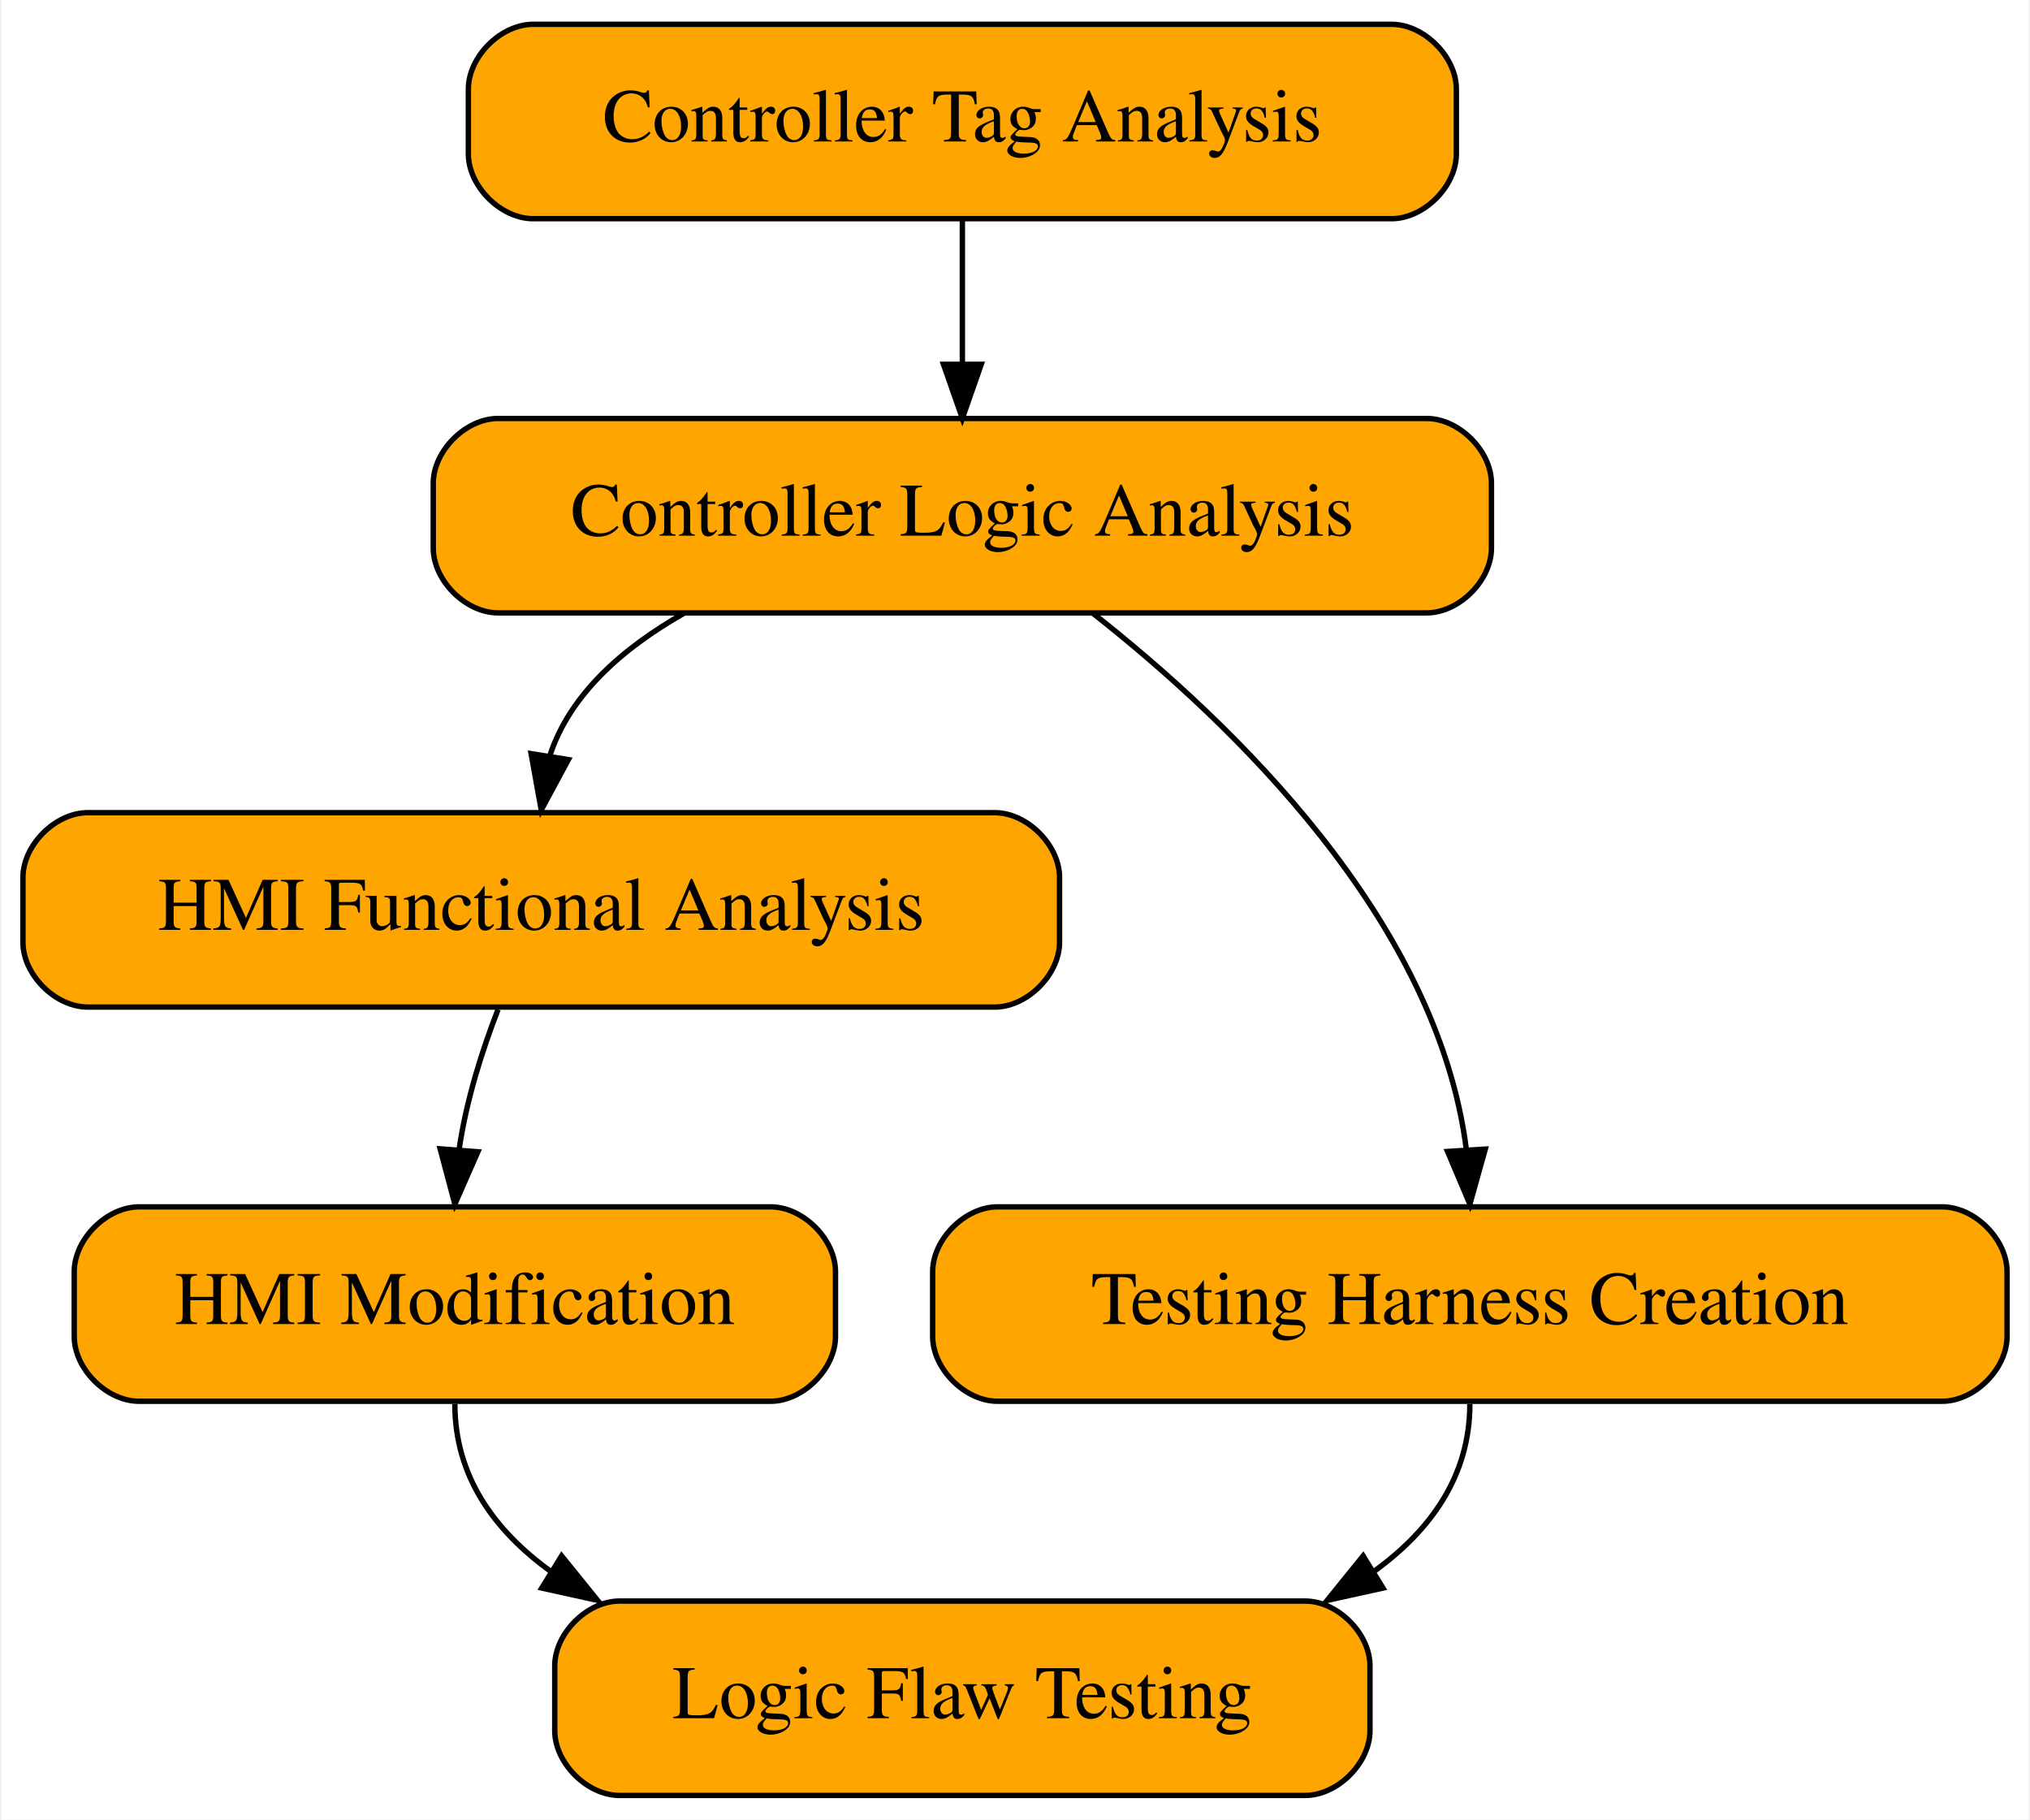
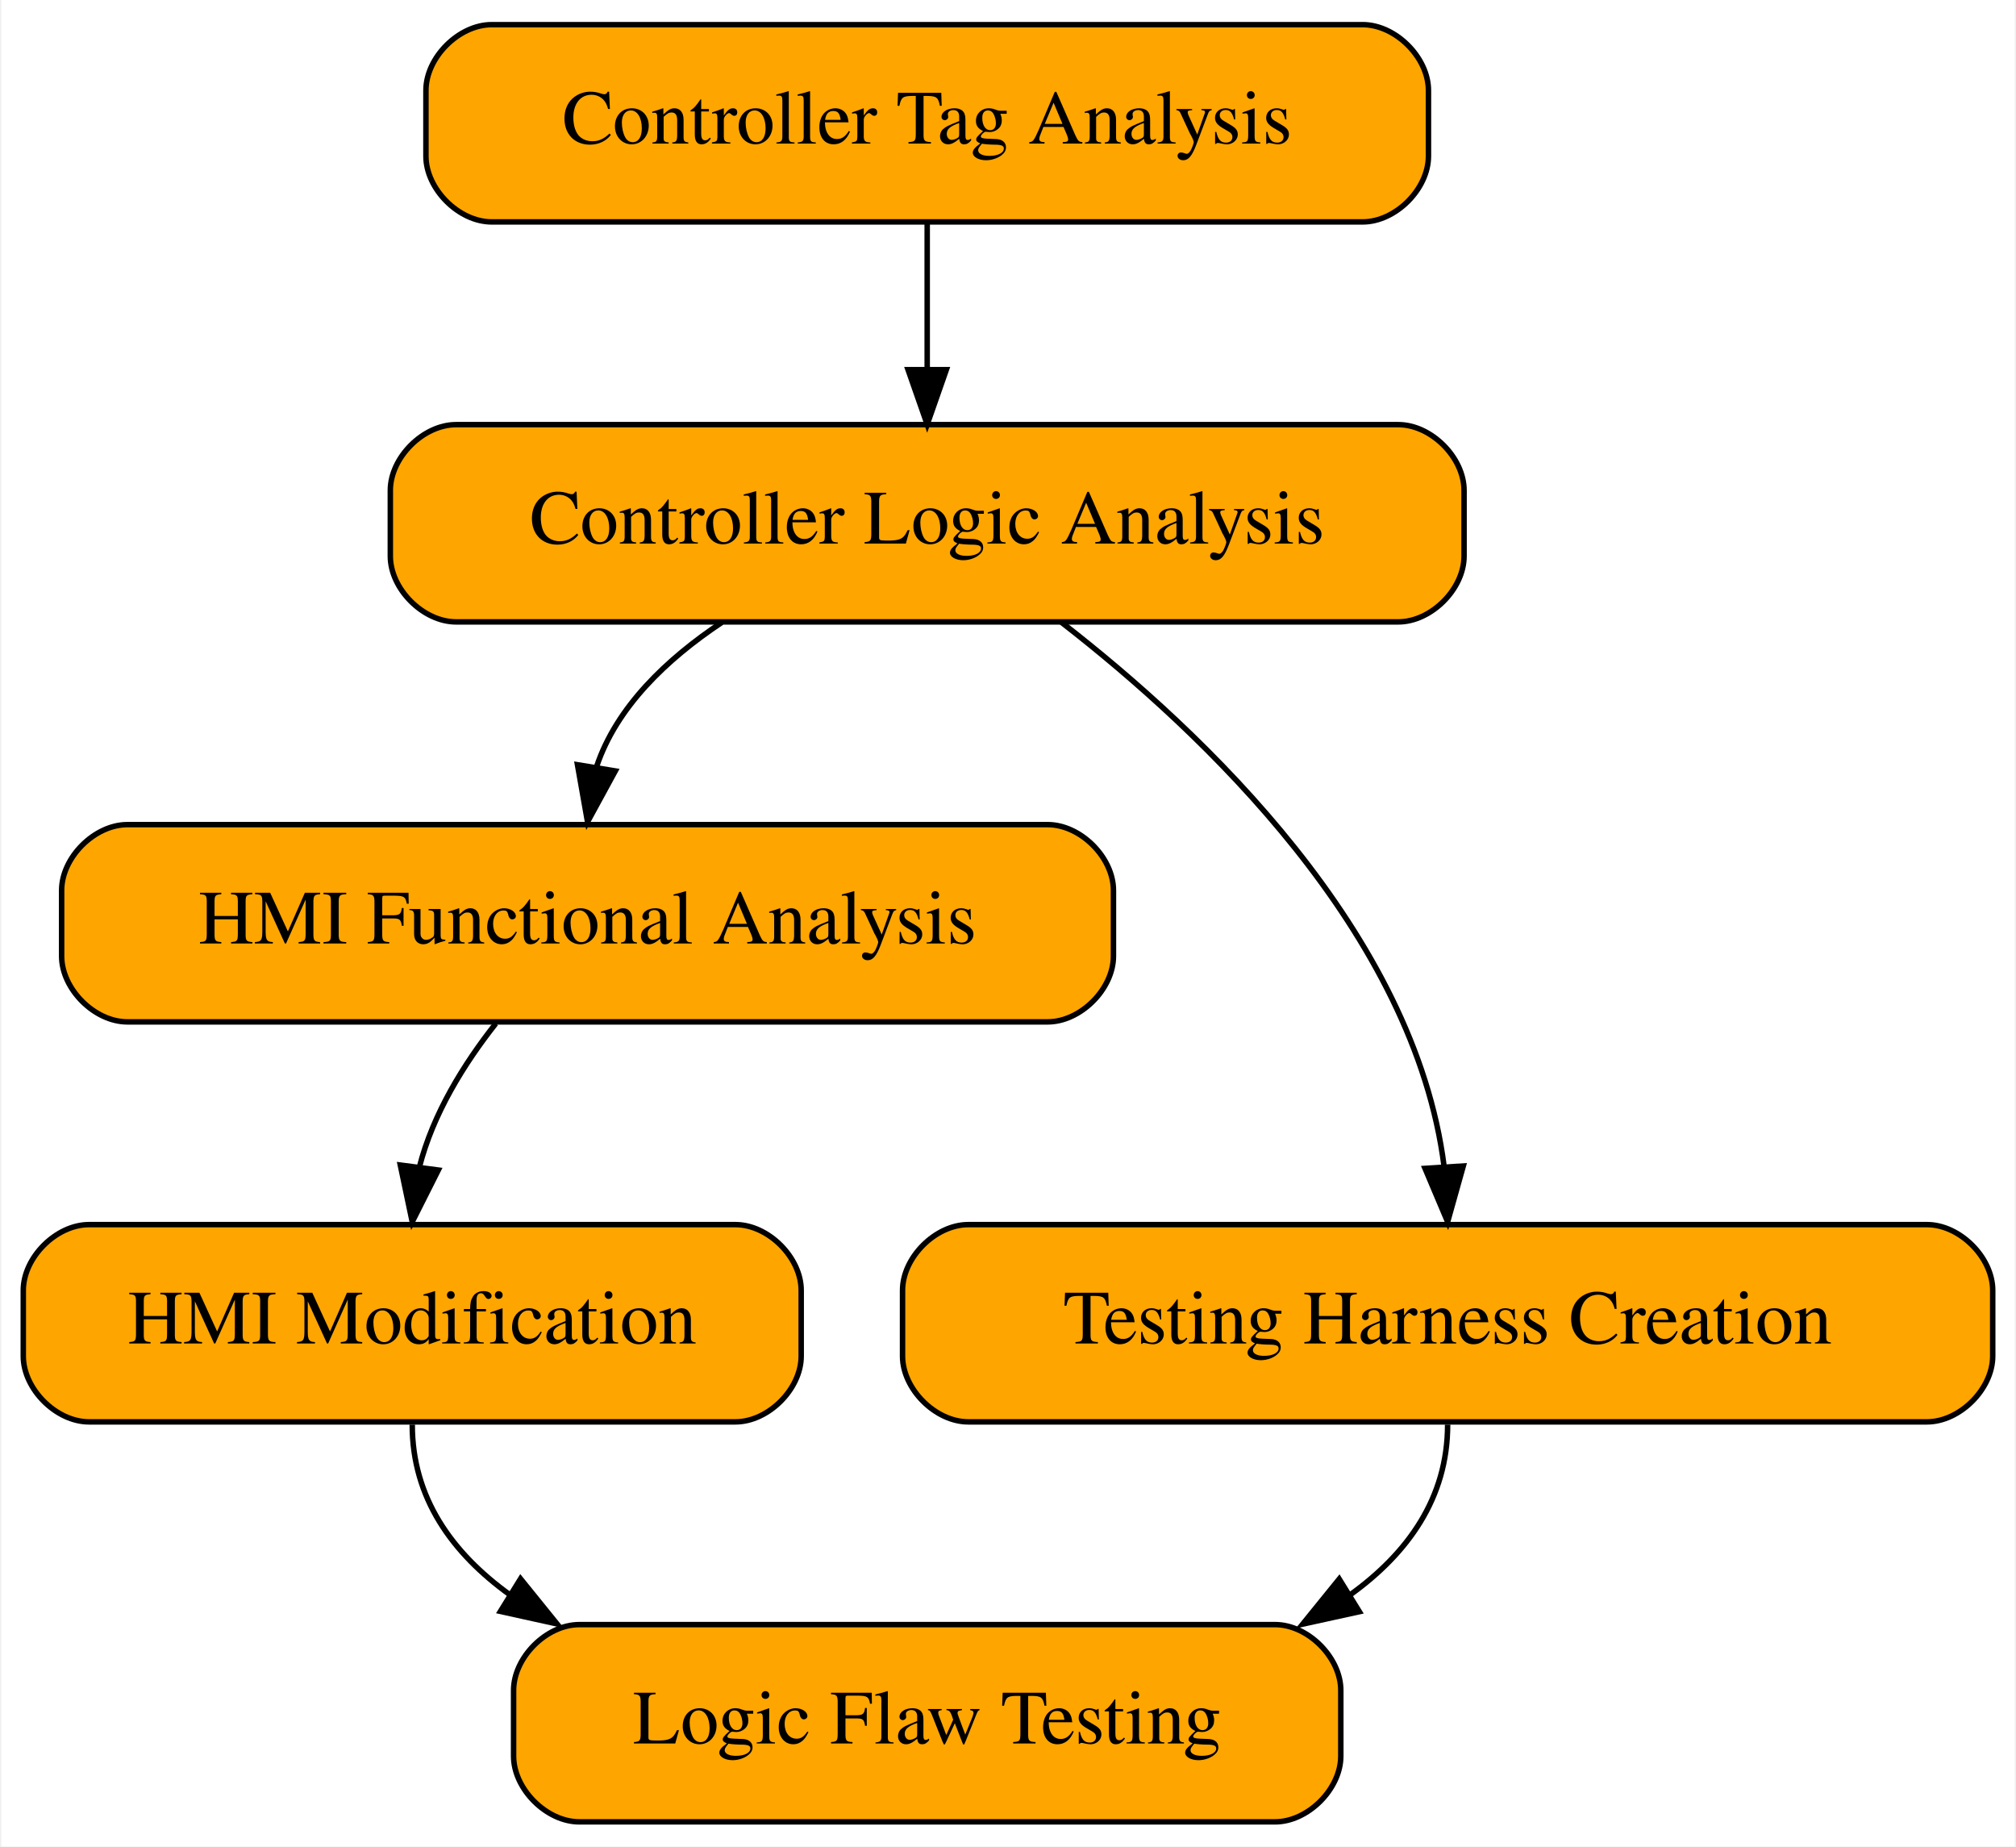
- <svg xmlns="http://www.w3.org/2000/svg" width="376pt" height="337pt" viewBox="0.00 0.00 375.50 337.00">
+ <svg xmlns="http://www.w3.org/2000/svg" width="368pt" height="337pt" viewBox="0.00 0.00 367.50 337.00">
  <g id="graph0" class="graph" transform="scale(1 1) rotate(0) translate(4 333)">
-     <polygon fill="white" stroke="transparent" points="-4,4 -4,-333 371.5,-333 371.5,4 -4,4" />
+     <polygon fill="white" stroke="transparent" points="-4,4 -4,-333 363.5,-333 363.5,4 -4,4" />
    <g id="node1" class="node">
-       <path fill="Orange" stroke="black" d="M94.5,-292.5C94.5,-292.5 253.5,-292.5 253.5,-292.5 259.5,-292.5 265.5,-298.5 265.5,-304.5 265.5,-304.5 265.5,-316.5 265.5,-316.5 265.5,-322.5 259.5,-328.5 253.5,-328.5 253.5,-328.5 94.5,-328.5 94.5,-328.5 88.5,-328.5 82.5,-322.5 82.5,-316.5 82.5,-316.5 82.5,-304.5 82.5,-304.5 82.5,-298.5 88.5,-292.5 94.5,-292.5" />
-       <text text-anchor="middle" x="174" y="-306.8" font-family="Times,serif" font-size="14.00">Controller Tag Analysis</text>
+       <path fill="Orange" stroke="black" d="M85.5,-292.5C85.5,-292.5 244.5,-292.5 244.5,-292.5 250.5,-292.5 256.5,-298.5 256.5,-304.5 256.5,-304.5 256.5,-316.5 256.5,-316.5 256.5,-322.5 250.5,-328.5 244.5,-328.5 244.5,-328.5 85.5,-328.5 85.5,-328.5 79.5,-328.5 73.5,-322.5 73.5,-316.5 73.5,-316.5 73.5,-304.5 73.5,-304.5 73.5,-298.5 79.5,-292.5 85.5,-292.5" />
+       <text text-anchor="middle" x="165" y="-306.8" font-family="Times,serif" font-size="14.00">Controller Tag Analysis</text>
    </g>
    <g id="node2" class="node">
-       <path fill="Orange" stroke="black" d="M88,-219.5C88,-219.5 260,-219.5 260,-219.5 266,-219.5 272,-225.5 272,-231.5 272,-231.5 272,-243.5 272,-243.5 272,-249.5 266,-255.5 260,-255.5 260,-255.5 88,-255.5 88,-255.5 82,-255.5 76,-249.5 76,-243.5 76,-243.5 76,-231.5 76,-231.5 76,-225.5 82,-219.5 88,-219.5" />
-       <text text-anchor="middle" x="174" y="-233.8" font-family="Times,serif" font-size="14.00">Controller Logic Analysis</text>
+       <path fill="Orange" stroke="black" d="M79,-219.5C79,-219.5 251,-219.5 251,-219.5 257,-219.5 263,-225.5 263,-231.5 263,-231.5 263,-243.5 263,-243.5 263,-249.5 257,-255.5 251,-255.5 251,-255.5 79,-255.5 79,-255.5 73,-255.5 67,-249.5 67,-243.5 67,-243.5 67,-231.5 67,-231.5 67,-225.5 73,-219.5 79,-219.5" />
+       <text text-anchor="middle" x="165" y="-233.8" font-family="Times,serif" font-size="14.00">Controller Logic Analysis</text>
    </g>
    <g id="edge1" class="edge">
-       <path fill="none" stroke="black" d="M174,-292.31C174,-284.29 174,-274.55 174,-265.57" />
-       <polygon fill="black" stroke="black" points="177.5,-265.53 174,-255.53 170.5,-265.53 177.5,-265.53" />
+       <path fill="none" stroke="black" d="M165,-292.31C165,-284.29 165,-274.55 165,-265.57" />
+       <polygon fill="black" stroke="black" points="168.5,-265.53 165,-255.53 161.5,-265.53 168.5,-265.53" />
    </g>
    <g id="node3" class="node">
-       <path fill="Orange" stroke="black" d="M12,-146.5C12,-146.5 180,-146.5 180,-146.5 186,-146.5 192,-152.5 192,-158.5 192,-158.5 192,-170.5 192,-170.5 192,-176.5 186,-182.5 180,-182.5 180,-182.5 12,-182.5 12,-182.5 6,-182.5 0,-176.5 0,-170.5 0,-170.5 0,-158.5 0,-158.5 0,-152.5 6,-146.5 12,-146.5" />
-       <text text-anchor="middle" x="96" y="-160.8" font-family="Times,serif" font-size="14.00">HMI Functional Analysis</text>
+       <path fill="Orange" stroke="black" d="M19,-146.5C19,-146.5 187,-146.5 187,-146.5 193,-146.5 199,-152.5 199,-158.5 199,-158.5 199,-170.5 199,-170.5 199,-176.5 193,-182.5 187,-182.5 187,-182.5 19,-182.5 19,-182.5 13,-182.5 7,-176.5 7,-170.5 7,-170.5 7,-158.5 7,-158.5 7,-152.5 13,-146.5 19,-146.5" />
+       <text text-anchor="middle" x="103" y="-160.8" font-family="Times,serif" font-size="14.00">HMI Functional Analysis</text>
    </g>
    <g id="edge2" class="edge">
-       <path fill="none" stroke="black" d="M122.41,-219.41C111.07,-212.98 101.33,-204.4 97.61,-193.12" />
-       <polygon fill="black" stroke="black" points="101.03,-192.33 96,-183 94.12,-193.43 101.03,-192.33" />
+       <path fill="none" stroke="black" d="M127.5,-219.4C117.41,-212.68 108.27,-203.94 104.65,-193.08" />
+       <polygon fill="black" stroke="black" points="108.07,-192.3 103,-183 101.16,-193.43 108.07,-192.3" />
    </g>
    <g id="node5" class="node">
-       <path fill="Orange" stroke="black" d="M180.5,-73.5C180.5,-73.5 355.5,-73.5 355.5,-73.5 361.5,-73.5 367.5,-79.5 367.5,-85.5 367.5,-85.5 367.5,-97.5 367.5,-97.5 367.5,-103.5 361.5,-109.5 355.5,-109.5 355.5,-109.5 180.5,-109.5 180.5,-109.5 174.5,-109.5 168.5,-103.5 168.5,-97.5 168.5,-97.5 168.5,-85.5 168.5,-85.5 168.5,-79.5 174.5,-73.5 180.5,-73.5" />
-       <text text-anchor="middle" x="268" y="-87.8" font-family="Times,serif" font-size="14.00">Testing Harness Creation</text>
+       <path fill="Orange" stroke="black" d="M172.5,-73.5C172.5,-73.5 347.5,-73.5 347.5,-73.5 353.5,-73.5 359.5,-79.5 359.5,-85.5 359.5,-85.5 359.5,-97.5 359.5,-97.5 359.5,-103.5 353.5,-109.5 347.5,-109.5 347.5,-109.5 172.5,-109.5 172.5,-109.5 166.5,-109.5 160.5,-103.5 160.5,-97.5 160.5,-97.5 160.5,-85.5 160.5,-85.5 160.5,-79.5 166.5,-73.5 172.5,-73.5" />
+       <text text-anchor="middle" x="260" y="-87.8" font-family="Times,serif" font-size="14.00">Testing Harness Creation</text>
    </g>
    <g id="edge3" class="edge">
-       <path fill="none" stroke="black" d="M198.21,-219.4C224.05,-199.09 262.01,-162.58 267.36,-120.04" />
-       <polygon fill="black" stroke="black" points="270.86,-120.2 268,-110 263.87,-119.76 270.86,-120.2" />
+       <path fill="none" stroke="black" d="M189.46,-219.46C215.58,-199.21 253.95,-162.74 259.36,-120.08" />
+       <polygon fill="black" stroke="black" points="262.86,-120.2 260,-110 255.87,-119.76 262.86,-120.2" />
    </g>
    <g id="node4" class="node">
-       <path fill="Orange" stroke="black" d="M21.5,-73.5C21.5,-73.5 138.5,-73.5 138.5,-73.5 144.5,-73.5 150.5,-79.5 150.5,-85.5 150.5,-85.5 150.5,-97.5 150.5,-97.5 150.5,-103.5 144.5,-109.5 138.5,-109.5 138.5,-109.5 21.5,-109.5 21.5,-109.5 15.5,-109.5 9.5,-103.5 9.5,-97.5 9.5,-97.5 9.5,-85.5 9.5,-85.5 9.5,-79.5 15.5,-73.5 21.5,-73.5" />
-       <text text-anchor="middle" x="80" y="-87.8" font-family="Times,serif" font-size="14.00">HMI Modification</text>
+       <path fill="Orange" stroke="black" d="M12,-73.5C12,-73.5 130,-73.5 130,-73.5 136,-73.5 142,-79.5 142,-85.5 142,-85.5 142,-97.5 142,-97.5 142,-103.5 136,-109.5 130,-109.5 130,-109.5 12,-109.5 12,-109.5 6,-109.5 0,-103.5 0,-97.5 0,-97.5 0,-85.5 0,-85.5 0,-79.5 6,-73.5 12,-73.5" />
+       <text text-anchor="middle" x="71" y="-87.8" font-family="Times,serif" font-size="14.00">HMI Modification</text>
    </g>
    <g id="edge4" class="edge">
-       <path fill="none" stroke="black" d="M88,-146.06C85.06,-138.51 82.12,-129.3 80.77,-120.02" />
-       <polygon fill="black" stroke="black" points="84.26,-119.7 80,-110 77.28,-120.24 84.26,-119.7" />
+       <path fill="none" stroke="black" d="M86.25,-146.2C80.44,-138.84 74.77,-129.71 72.29,-119.94" />
+       <polygon fill="black" stroke="black" points="75.76,-119.46 71,-110 68.82,-120.37 75.76,-119.46" />
    </g>
    <g id="node6" class="node">
-       <path fill="Orange" stroke="black" d="M110.5,-0.5C110.5,-0.5 237.5,-0.5 237.5,-0.5 243.5,-0.5 249.5,-6.5 249.5,-12.5 249.5,-12.5 249.5,-24.5 249.5,-24.5 249.5,-30.5 243.5,-36.5 237.5,-36.5 237.5,-36.5 110.5,-36.5 110.5,-36.5 104.5,-36.5 98.5,-30.5 98.5,-24.5 98.5,-24.5 98.5,-12.5 98.5,-12.5 98.5,-6.5 104.5,-0.5 110.5,-0.5" />
-       <text text-anchor="middle" x="174" y="-14.8" font-family="Times,serif" font-size="14.00">Logic Flaw Testing</text>
+       <path fill="Orange" stroke="black" d="M101.5,-0.5C101.5,-0.5 228.5,-0.5 228.5,-0.5 234.5,-0.5 240.5,-6.5 240.5,-12.5 240.5,-12.5 240.5,-24.5 240.5,-24.5 240.5,-30.5 234.5,-36.5 228.5,-36.5 228.5,-36.5 101.5,-36.5 101.5,-36.5 95.5,-36.5 89.5,-30.5 89.5,-24.5 89.5,-24.5 89.5,-12.5 89.5,-12.5 89.5,-6.5 95.5,-0.5 101.5,-0.5" />
+       <text text-anchor="middle" x="165" y="-14.8" font-family="Times,serif" font-size="14.00">Logic Flaw Testing</text>
    </g>
    <g id="edge5" class="edge">
-       <path fill="none" stroke="black" d="M80,-73C80,-59.61 87.3,-49.53 97.82,-41.95" />
-       <polygon fill="black" stroke="black" points="99.77,-44.86 106.43,-36.63 96.09,-38.91 99.77,-44.86" />
+       <path fill="none" stroke="black" d="M71,-73C71,-59.61 78.3,-49.53 88.82,-41.95" />
+       <polygon fill="black" stroke="black" points="90.77,-44.86 97.43,-36.63 87.09,-38.91 90.77,-44.86" />
    </g>
    <g id="edge6" class="edge">
-       <path fill="none" stroke="black" d="M268,-73C268,-59.61 260.7,-49.53 250.18,-41.95" />
-       <polygon fill="black" stroke="black" points="251.91,-38.91 241.57,-36.63 248.23,-44.86 251.91,-38.91" />
+       <path fill="none" stroke="black" d="M260,-73C260,-59.58 252.71,-49.48 242.17,-41.91" />
+       <polygon fill="black" stroke="black" points="243.89,-38.86 233.54,-36.59 240.21,-44.82 243.89,-38.86" />
    </g>
  </g>
</svg>
